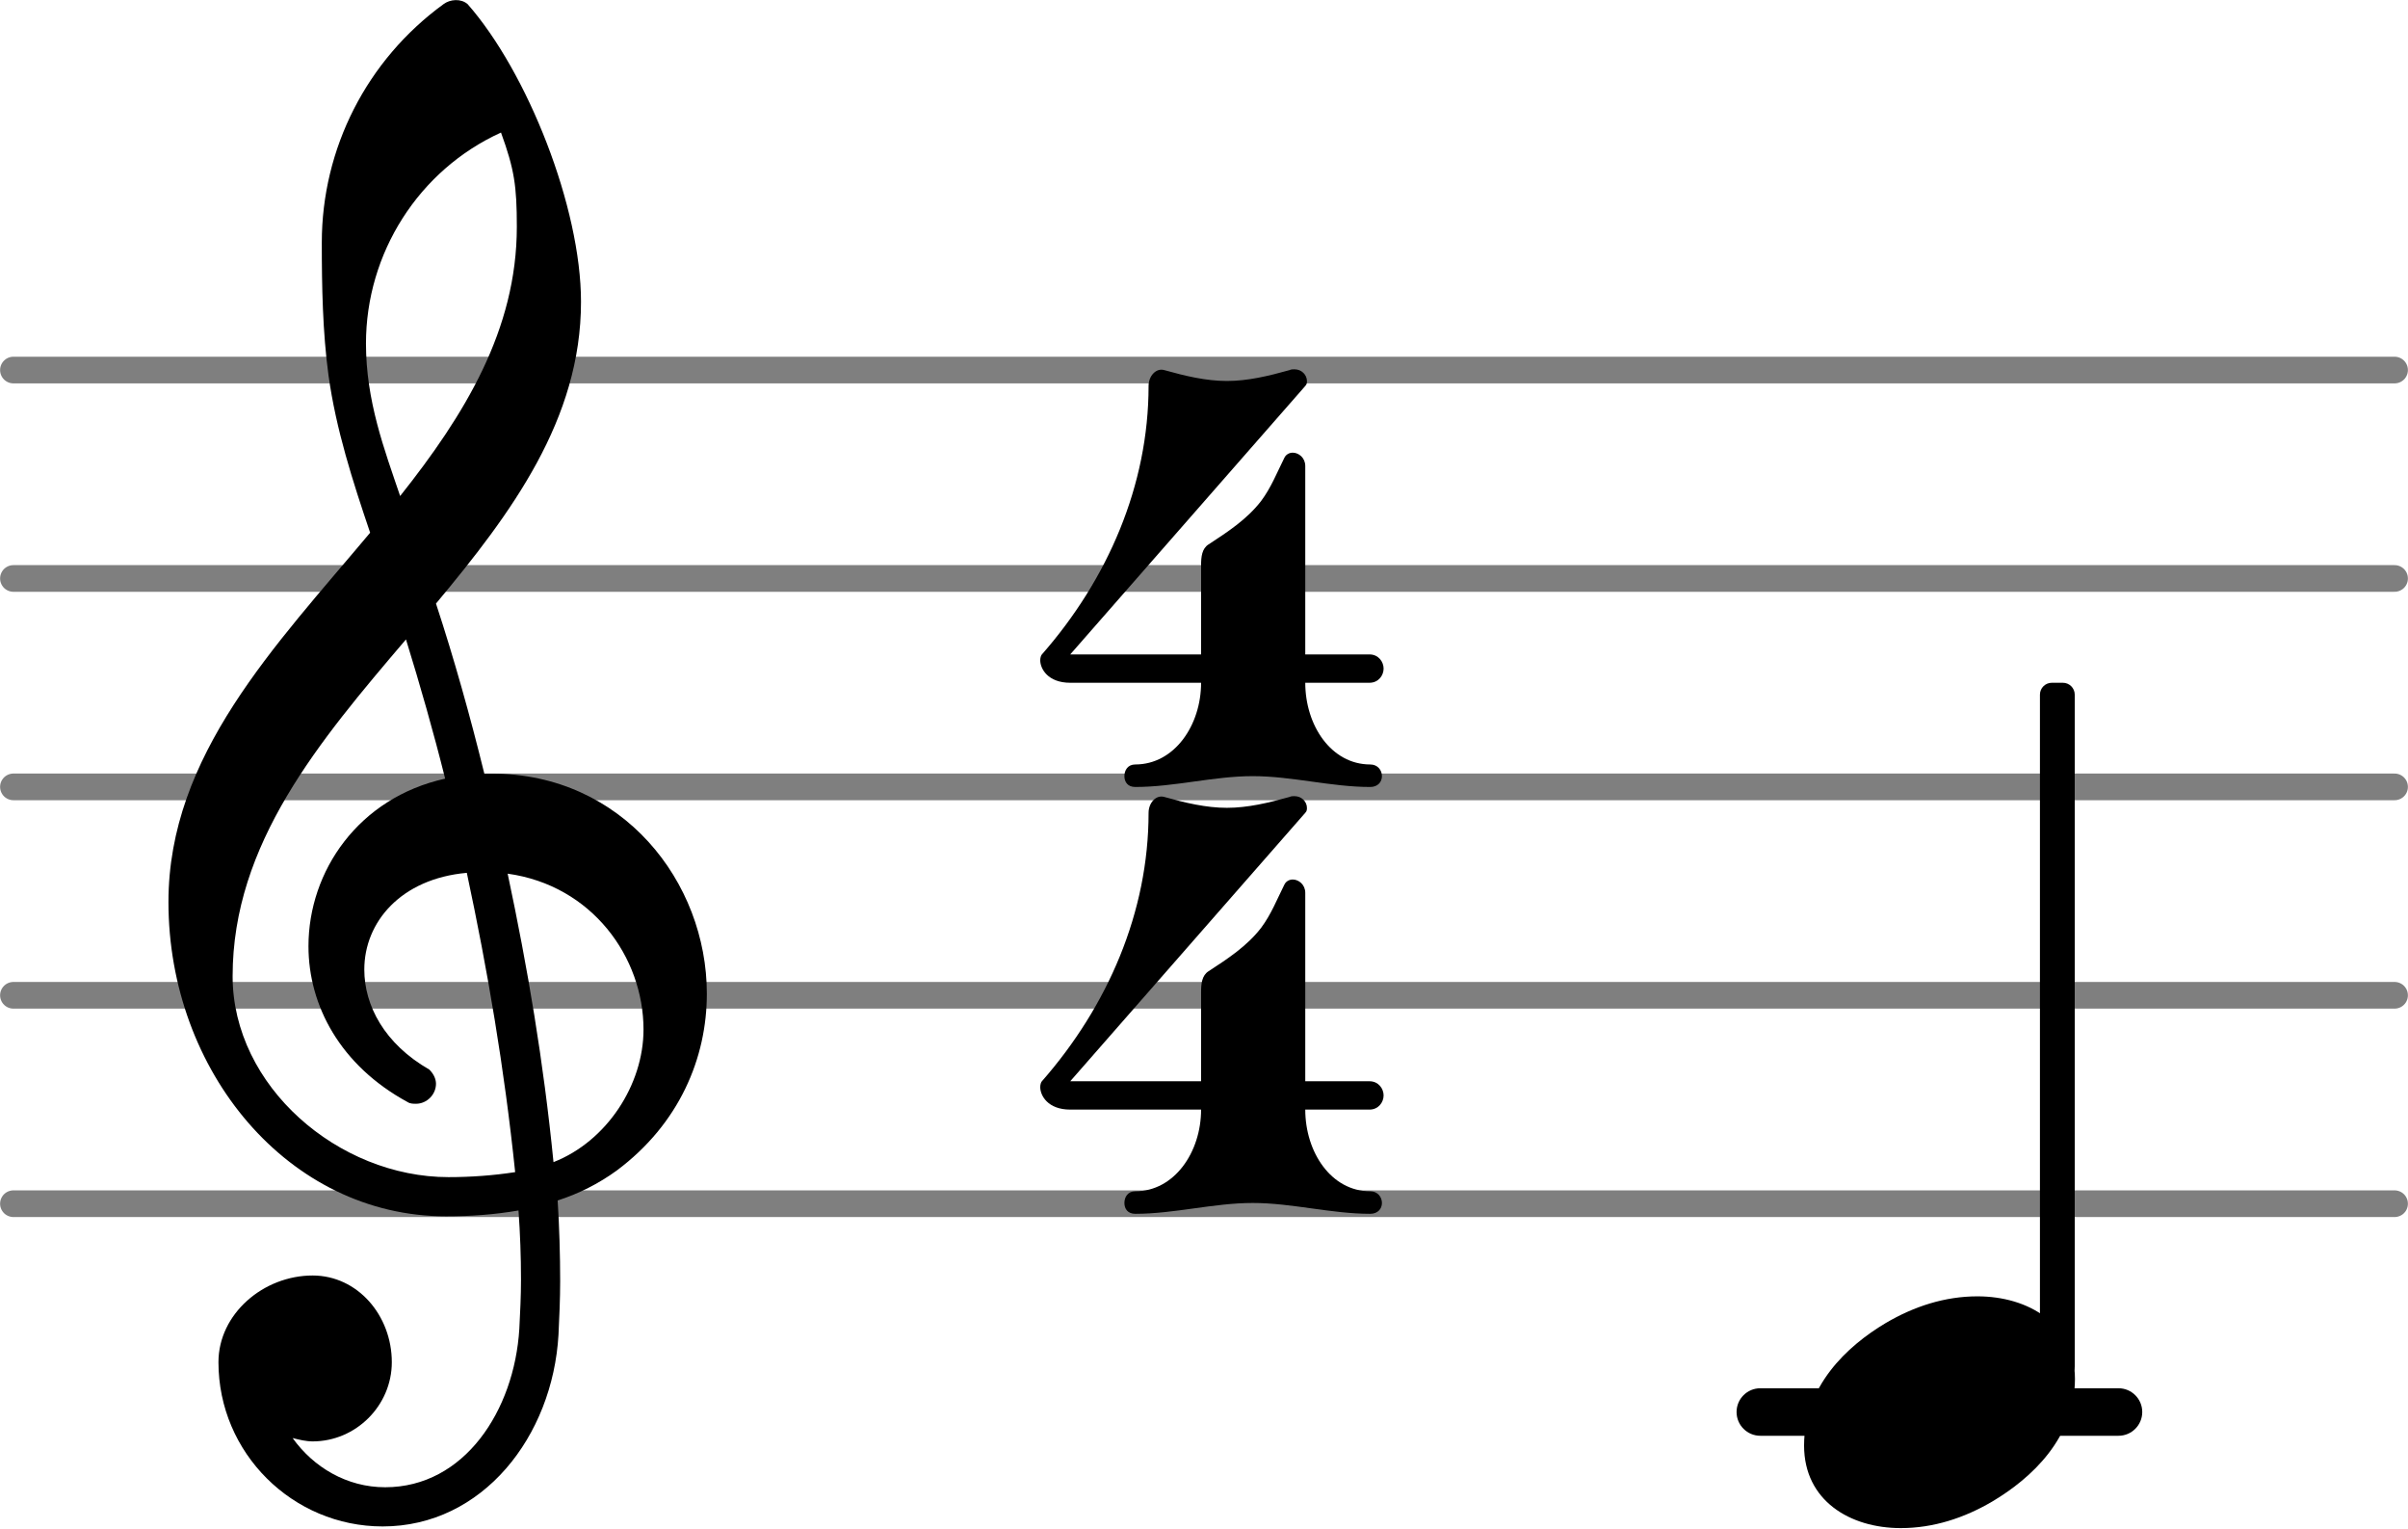
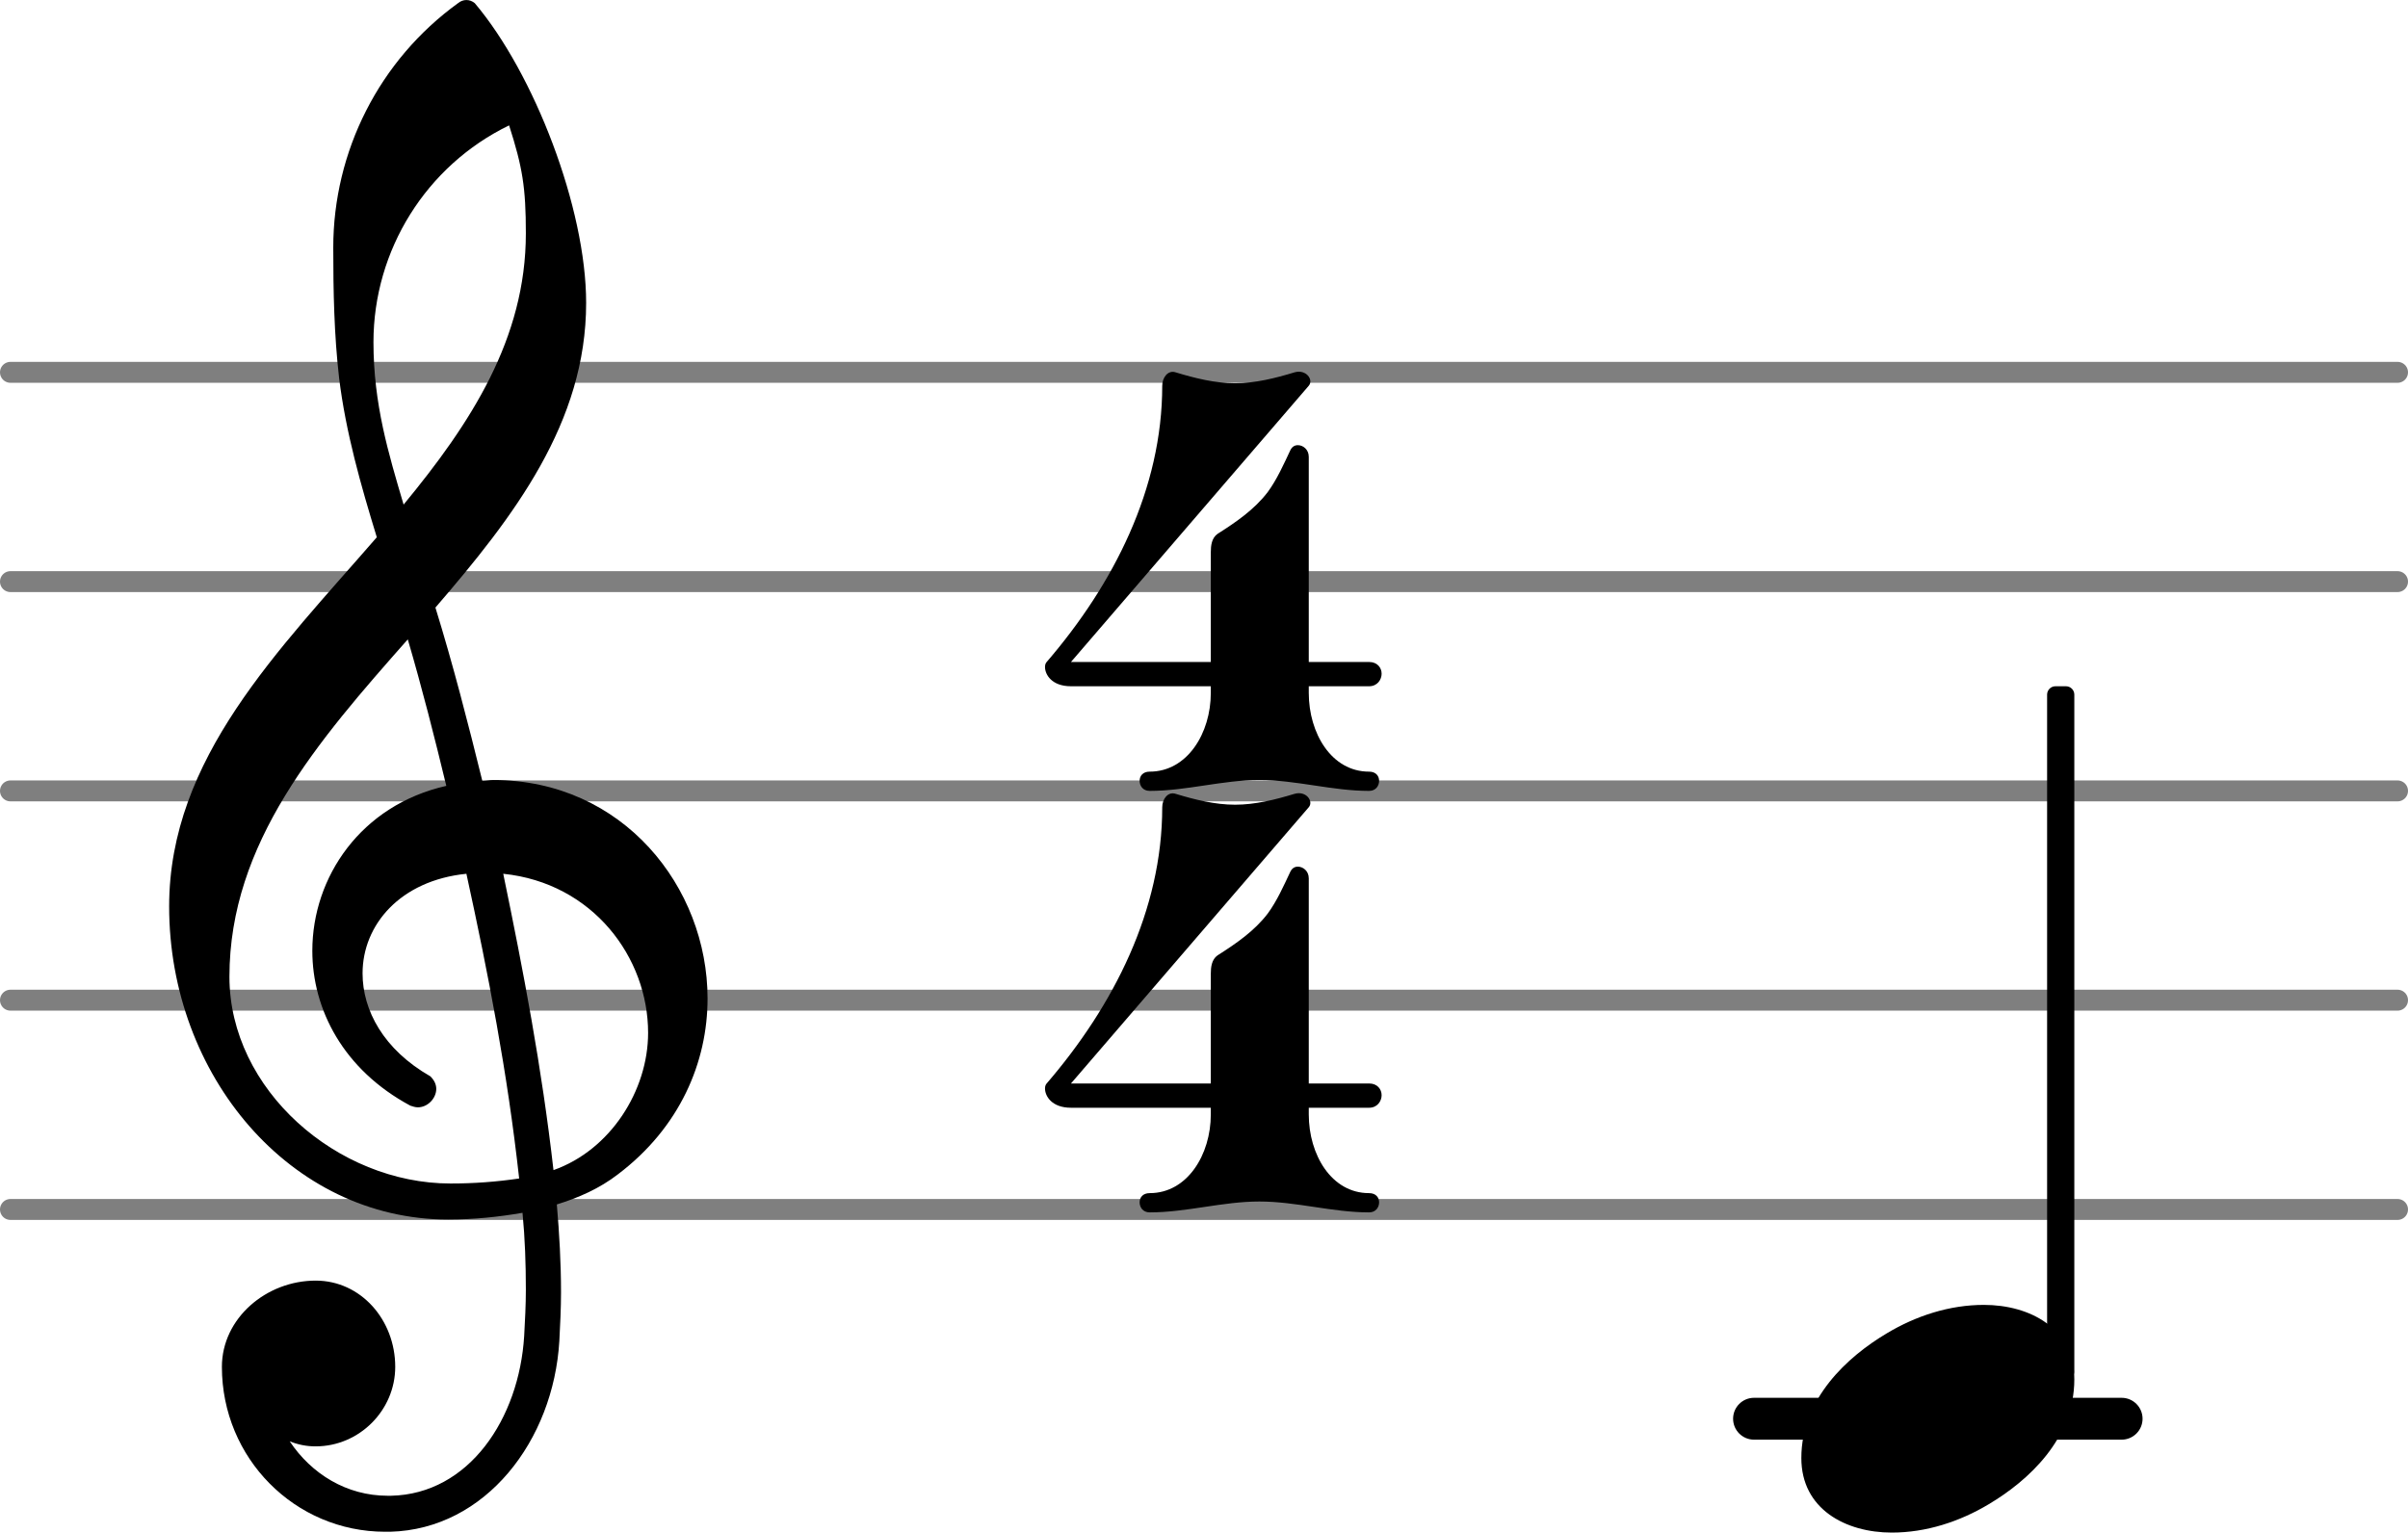
- <svg xmlns="http://www.w3.org/2000/svg" version="1.2" width="14.216mm" height="9.019mm" viewBox="0 0 11.556 7.332" id="svg28">
+ <svg xmlns="http://www.w3.org/2000/svg" version="1.2" width="20.214mm" height="12.869mm" viewBox="0 0 11.503 7.323" id="svg28">
  <defs id="defs32" />
  <style text="style/css" id="style2">
tspan { white-space: pre; }
</style>
-   <g color="#7f7f7f" id="g14" transform="translate(-20.6486,-5.045171)">
-     <line transform="translate(20.6486,10.8207)" stroke-linejoin="round" stroke-linecap="round" stroke-width="0.128" stroke="currentColor" x1="0.064" y1="0" x2="11.492" y2="0" id="line4" />
-     <line transform="translate(20.6486,9.8207)" stroke-linejoin="round" stroke-linecap="round" stroke-width="0.128" stroke="currentColor" x1="0.064" y1="0" x2="11.492" y2="0" id="line6" />
-     <line transform="translate(20.6486,8.8207)" stroke-linejoin="round" stroke-linecap="round" stroke-width="0.128" stroke="currentColor" x1="0.064" y1="0" x2="11.492" y2="0" id="line8" />
-     <line transform="translate(20.6486,7.8207)" stroke-linejoin="round" stroke-linecap="round" stroke-width="0.128" stroke="currentColor" x1="0.064" y1="0" x2="11.492" y2="0" id="line10" />
-     <line transform="translate(20.6486,6.8207)" stroke-linejoin="round" stroke-linecap="round" stroke-width="0.128" stroke="currentColor" x1="0.064" y1="0" x2="11.492" y2="0" id="line12" />
+   <g color="#7f7f7f" id="g14" transform="translate(-14.454,-3.8303)">
+     <line transform="translate(14.454,9.6093)" stroke-linejoin="round" stroke-linecap="round" stroke-width="0.1" stroke="currentColor" x1="0.05" y1="0" x2="11.453" y2="0" id="line4" />
+     <line transform="translate(14.454,8.6093)" stroke-linejoin="round" stroke-linecap="round" stroke-width="0.1" stroke="currentColor" x1="0.05" y1="0" x2="11.453" y2="0" id="line6" />
+     <line transform="translate(14.454,7.6093)" stroke-linejoin="round" stroke-linecap="round" stroke-width="0.1" stroke="currentColor" x1="0.05" y1="0" x2="11.453" y2="0" id="line8" />
+     <line transform="translate(14.454,6.6093)" stroke-linejoin="round" stroke-linecap="round" stroke-width="0.1" stroke="currentColor" x1="0.05" y1="0" x2="11.453" y2="0" id="line10" />
+     <line transform="translate(14.454,5.6093)" stroke-linejoin="round" stroke-linecap="round" stroke-width="0.1" stroke="currentColor" x1="0.05" y1="0" x2="11.453" y2="0" id="line12" />
  </g>
-   <rect x="8.334" y="6.661" width="1.947" height="0.228" ry="0.114" fill="currentColor" id="rect16" />
-   <rect x="9.79" y="3.276" width="0.167" height="3.338" ry="0.057" fill="currentColor" id="rect18" />
-   <path d="m 5.8,2.612 c 0.092,-0.06 0.184,-0.12 0.252,-0.208 0.048,-0.064 0.076,-0.136 0.112,-0.208 0.008,-0.016 0.024,-0.024 0.04,-0.024 0.028,0 0.06,0.024 0.06,0.064 v 0.904 h 0.308 c 0.044,0 0.068,0.036 0.068,0.068 0,0.032 -0.024,0.068 -0.068,0.068 H 6.264 c 0,0.204 0.124,0.392 0.312,0.392 0.036,0 0.056,0.028 0.056,0.056 0,0.028 -0.02,0.052 -0.056,0.052 -0.188,0 -0.376,-0.052 -0.564,-0.052 -0.188,0 -0.376,0.052 -0.564,0.052 -0.036,0 -0.052,-0.024 -0.052,-0.052 0,-0.028 0.016,-0.056 0.052,-0.056 0.188,0 0.316,-0.188 0.316,-0.392 H 5.136 c -0.108,0 -0.144,-0.068 -0.144,-0.108 0,-0.012 0.004,-0.024 0.008,-0.028 0.316,-0.36 0.512,-0.812 0.512,-1.288 0,-0.048 0.036,-0.088 0.076,-0.076 0.1,0.028 0.2,0.052 0.3,0.052 0.1,0 0.2,-0.024 0.3,-0.052 0.008,-0.004 0.016,-0.004 0.024,-0.004 0.036,0 0.06,0.028 0.06,0.056 0,0.008 0,0.016 -0.008,0.024 l -1.128,1.288 h 0.628 v -0.428 c 0,-0.04 0.004,-0.08 0.036,-0.1 z" fill="currentColor" id="path20" style="stroke-width:0.004" />
-   <path d="m 5.8,4.66 c 0.092,-0.06 0.184,-0.12 0.252,-0.208 0.048,-0.064 0.076,-0.136 0.112,-0.208 0.008,-0.016 0.024,-0.024 0.04,-0.024 0.028,0 0.06,0.024 0.06,0.064 v 0.904 h 0.308 c 0.044,0 0.068,0.036 0.068,0.068 0,0.032 -0.024,0.068 -0.068,0.068 H 6.264 c 0,0.204 0.124,0.392 0.312,0.392 0.036,0 0.056,0.028 0.056,0.056 0,0.028 -0.02,0.052 -0.056,0.052 -0.188,0 -0.376,-0.052 -0.564,-0.052 -0.188,0 -0.376,0.052 -0.564,0.052 -0.036,0 -0.052,-0.024 -0.052,-0.052 0,-0.028 0.016,-0.056 0.052,-0.056 0.188,0 0.316,-0.188 0.316,-0.392 H 5.136 c -0.108,0 -0.144,-0.068 -0.144,-0.108 0,-0.012 0.004,-0.024 0.008,-0.028 0.316,-0.36 0.512,-0.812 0.512,-1.288 0,-0.048 0.036,-0.088 0.076,-0.076 0.1,0.028 0.2,0.052 0.3,0.052 0.1,0 0.2,-0.024 0.3,-0.052 0.008,-0.004 0.016,-0.004 0.024,-0.004 0.036,0 0.06,0.028 0.06,0.056 0,0.008 0,0.016 -0.008,0.024 l -1.128,1.288 h 0.628 v -0.428 c 0,-0.04 0.004,-0.08 0.036,-0.1 z" fill="currentColor" id="path22" style="stroke-width:0.004" />
-   <path d="M 2.324,3.712 H 2.36 c 0.628,0 1.032,0.52 1.032,1.056 0,0.308 -0.132,0.624 -0.432,0.848 -0.088,0.064 -0.184,0.112 -0.284,0.144 0.008,0.128 0.012,0.26 0.012,0.388 0,0.084 -0.004,0.172 -0.008,0.256 -0.028,0.488 -0.364,0.92 -0.844,0.92 -0.432,0 -0.788,-0.352 -0.788,-0.788 0,-0.232 0.216,-0.416 0.452,-0.416 0.216,0 0.38,0.192 0.38,0.416 0,0.208 -0.172,0.38 -0.38,0.38 -0.032,0 -0.064,-0.008 -0.096,-0.016 0.1,0.14 0.26,0.236 0.444,0.236 0.38,0 0.62,-0.368 0.644,-0.76 0.004,-0.08 0.008,-0.156 0.008,-0.236 0,-0.112 -0.004,-0.22 -0.012,-0.332 -0.116,0.02 -0.228,0.028 -0.348,0.028 -0.756,0 -1.332,-0.696 -1.332,-1.508 0,-0.704 0.512,-1.228 0.968,-1.772 -0.084,-0.248 -0.164,-0.496 -0.2,-0.756 -0.028,-0.208 -0.032,-0.424 -0.032,-0.636 0,-0.452 0.216,-0.876 0.584,-1.144 0.032,-0.024 0.084,-0.028 0.116,0 0.288,0.328 0.544,0.976 0.544,1.428 0,0.564 -0.332,1.012 -0.696,1.448 0.088,0.268 0.164,0.54 0.232,0.816 z m 0.332,1.864 c 0.256,-0.1 0.432,-0.372 0.432,-0.636 0,-0.348 -0.248,-0.692 -0.652,-0.748 0.096,0.452 0.172,0.9 0.22,1.384 z m -0.504,0.072 c 0.108,0 0.216,-0.008 0.32,-0.024 -0.052,-0.5 -0.132,-0.968 -0.232,-1.436 -0.316,0.028 -0.492,0.236 -0.492,0.464 0,0.172 0.096,0.356 0.312,0.48 0.02,0.02 0.032,0.044 0.032,0.068 0,0.052 -0.044,0.096 -0.096,0.096 -0.012,0 -0.028,0 -0.04,-0.008 -0.324,-0.176 -0.476,-0.464 -0.476,-0.748 0,-0.36 0.24,-0.712 0.656,-0.804 -0.056,-0.224 -0.12,-0.448 -0.188,-0.668 -0.416,0.488 -0.832,0.98 -0.832,1.616 0,0.528 0.508,0.964 1.036,0.964 z m 0.328,-4.56 c 0,-0.196 -0.012,-0.276 -0.076,-0.452 -0.396,0.18 -0.648,0.58 -0.648,1.012 0,0.276 0.088,0.508 0.164,0.732 0.308,-0.388 0.56,-0.796 0.56,-1.292 z" fill="currentColor" id="path24" style="stroke-width:0.004" />
-   <path d="m 9.49,6.22 c 0.244,0 0.468,0.132 0.468,0.396 0,0.284 -0.208,0.476 -0.396,0.588 -0.136,0.08 -0.284,0.128 -0.44,0.128 -0.244,0 -0.464,-0.132 -0.464,-0.396 0,-0.284 0.204,-0.476 0.392,-0.588 0.136,-0.08 0.284,-0.128 0.44,-0.128 z" fill="currentColor" id="path26" style="stroke-width:0.004" />
+   <rect x="8.279" y="6.679" width="1.956" height="0.2" ry="0.1" fill="currentColor" id="rect16" />
+   <rect x="9.779" y="3.279" width="0.13" height="3.314" ry="0.04" fill="currentColor" id="rect18" />
+   <path d="m 5.784,3.311 h 0.468 c 0,0.192 0.108,0.376 0.288,0.376 0.032,0 0.048,0.02 0.048,0.044 0,0.024 -0.016,0.048 -0.048,0.048 -0.176,0 -0.348,-0.052 -0.524,-0.052 -0.176,0 -0.348,0.052 -0.524,0.052 -0.032,0 -0.048,-0.024 -0.048,-0.048 0,-0.024 0.016,-0.044 0.048,-0.044 0.18,0 0.292,-0.184 0.292,-0.376 z M 5.816,2.551 C 5.904,2.495 5.992,2.435 6.056,2.351 6.1,2.291 6.132,2.219 6.164,2.151 6.172,2.135 6.184,2.127 6.2,2.127 c 0.024,0 0.052,0.02 0.052,0.056 v 0.98 H 6.54 c 0.04,0 0.06,0.028 0.06,0.056 0,0.028 -0.02,0.06 -0.06,0.06 H 6.252 V 3.311 H 5.784 V 3.279 H 5.116 C 5.024,3.279 4.992,3.223 4.992,3.187 4.992,3.175 4.996,3.167 5,3.163 5.32,2.791 5.552,2.335 5.552,1.843 5.552,1.803 5.58,1.767 5.616,1.779 5.708,1.807 5.804,1.831 5.9,1.831 5.996,1.831 6.092,1.807 6.184,1.779 6.24,1.763 6.276,1.815 6.252,1.843 L 5.116,3.163 H 5.784 V 2.639 c 0,-0.032 0.004,-0.068 0.032,-0.088 z" fill="currentColor" id="path20" style="stroke-width:0.004" />
+   <path d="m 5.784,5.325 h 0.468 c 0,0.192 0.108,0.376 0.288,0.376 0.032,0 0.048,0.02 0.048,0.044 0,0.024 -0.016,0.048 -0.048,0.048 -0.176,0 -0.348,-0.052 -0.524,-0.052 -0.176,0 -0.348,0.052 -0.524,0.052 -0.032,0 -0.048,-0.024 -0.048,-0.048 0,-0.024 0.016,-0.044 0.048,-0.044 0.18,0 0.292,-0.184 0.292,-0.376 z m 0.032,-0.76 c 0.088,-0.056 0.176,-0.116 0.24,-0.2 0.044,-0.06 0.076,-0.132 0.108,-0.2 0.008,-0.016 0.02,-0.024 0.036,-0.024 0.024,0 0.052,0.02 0.052,0.056 v 0.98 H 6.54 c 0.04,0 0.06,0.028 0.06,0.056 0,0.028 -0.02,0.06 -0.06,0.06 H 6.252 v 0.032 H 5.784 V 5.293 H 5.116 c -0.092,0 -0.124,-0.056 -0.124,-0.092 0,-0.012 0.004,-0.02 0.008,-0.024 0.32,-0.372 0.552,-0.828 0.552,-1.32 0,-0.04 0.028,-0.076 0.064,-0.064 0.092,0.028 0.188,0.052 0.284,0.052 0.096,0 0.192,-0.024 0.284,-0.052 0.056,-0.016 0.092,0.036 0.068,0.064 l -1.136,1.32 h 0.668 v -0.524 c 0,-0.032 0.004,-0.068 0.032,-0.088 z" fill="currentColor" id="path22" style="stroke-width:0.004" />
+   <path d="M 1.864,7.319 H 1.84 c -0.432,0 -0.78,-0.352 -0.78,-0.788 0,-0.232 0.212,-0.412 0.448,-0.412 0.216,0 0.38,0.188 0.38,0.412 0,0.208 -0.172,0.38 -0.38,0.38 -0.044,0 -0.084,-0.008 -0.124,-0.024 0.104,0.156 0.272,0.26 0.468,0.26 H 1.868 Z M 2.644,5.591 C 2.916,5.495 3.096,5.211 3.096,4.935 3.096,4.575 2.832,4.219 2.404,4.175 2.5,4.639 2.588,5.099 2.644,5.591 Z M 1.096,4.667 c 0,0.54 0.516,0.988 1.056,0.988 0.112,0 0.22,-0.008 0.328,-0.024 C 2.424,5.123 2.332,4.651 2.228,4.175 1.912,4.207 1.732,4.419 1.732,4.651 c 0,0.176 0.1,0.364 0.324,0.492 0.02,0.02 0.028,0.04 0.028,0.06 0,0.044 -0.04,0.088 -0.088,0.088 C 1.984,5.291 1.972,5.287 1.96,5.283 1.64,5.111 1.492,4.823 1.492,4.543 1.492,4.191 1.724,3.847 2.132,3.755 2.076,3.523 2.016,3.287 1.948,3.055 1.52,3.539 1.096,4.027 1.096,4.667 Z M 2.14,5.827 C 1.388,5.827 0.808,5.139 0.808,4.331 0.808,3.623 1.332,3.107 1.8,2.567 1.724,2.319 1.652,2.067 1.62,1.807 1.596,1.599 1.592,1.391 1.592,1.183 c 0,-0.46 0.22,-0.896 0.596,-1.168 0.024,-0.02 0.056,-0.02 0.08,0 0.284,0.336 0.532,0.98 0.532,1.432 0,0.572 -0.344,1.02 -0.72,1.456 0.084,0.272 0.156,0.552 0.224,0.828 0.016,0 0.036,-0.004 0.052,-0.004 0.62,0 1.024,0.512 1.024,1.044 0,0.304 -0.132,0.616 -0.428,0.84 C 2.864,5.679 2.764,5.723 2.66,5.755 2.672,5.895 2.68,6.035 2.68,6.175 2.68,6.251 2.676,6.331 2.672,6.407 2.644,6.883 2.32,7.307 1.864,7.319 L 1.868,7.147 C 2.24,7.139 2.48,6.779 2.504,6.383 2.508,6.311 2.512,6.235 2.512,6.163 2.512,6.039 2.508,5.919 2.496,5.795 2.38,5.815 2.264,5.827 2.14,5.827 Z M 2.512,1.115 c 0,-0.22 -0.016,-0.316 -0.08,-0.516 -0.396,0.192 -0.648,0.596 -0.648,1.036 0,0.296 0.072,0.532 0.144,0.776 0.32,-0.388 0.584,-0.792 0.584,-1.296 z" fill="currentColor" id="path24" style="stroke-width:0.004" />
+   <path d="m 9.477,6.235 c 0.22,0 0.432,0.112 0.432,0.356 0,0.284 -0.22,0.484 -0.408,0.596 -0.14,0.084 -0.3,0.136 -0.464,0.136 -0.22,0 -0.432,-0.112 -0.432,-0.356 0,-0.284 0.22,-0.484 0.408,-0.596 0.14,-0.084 0.3,-0.136 0.464,-0.136 z" fill="currentColor" id="path26" style="stroke-width:0.004" />
</svg>
